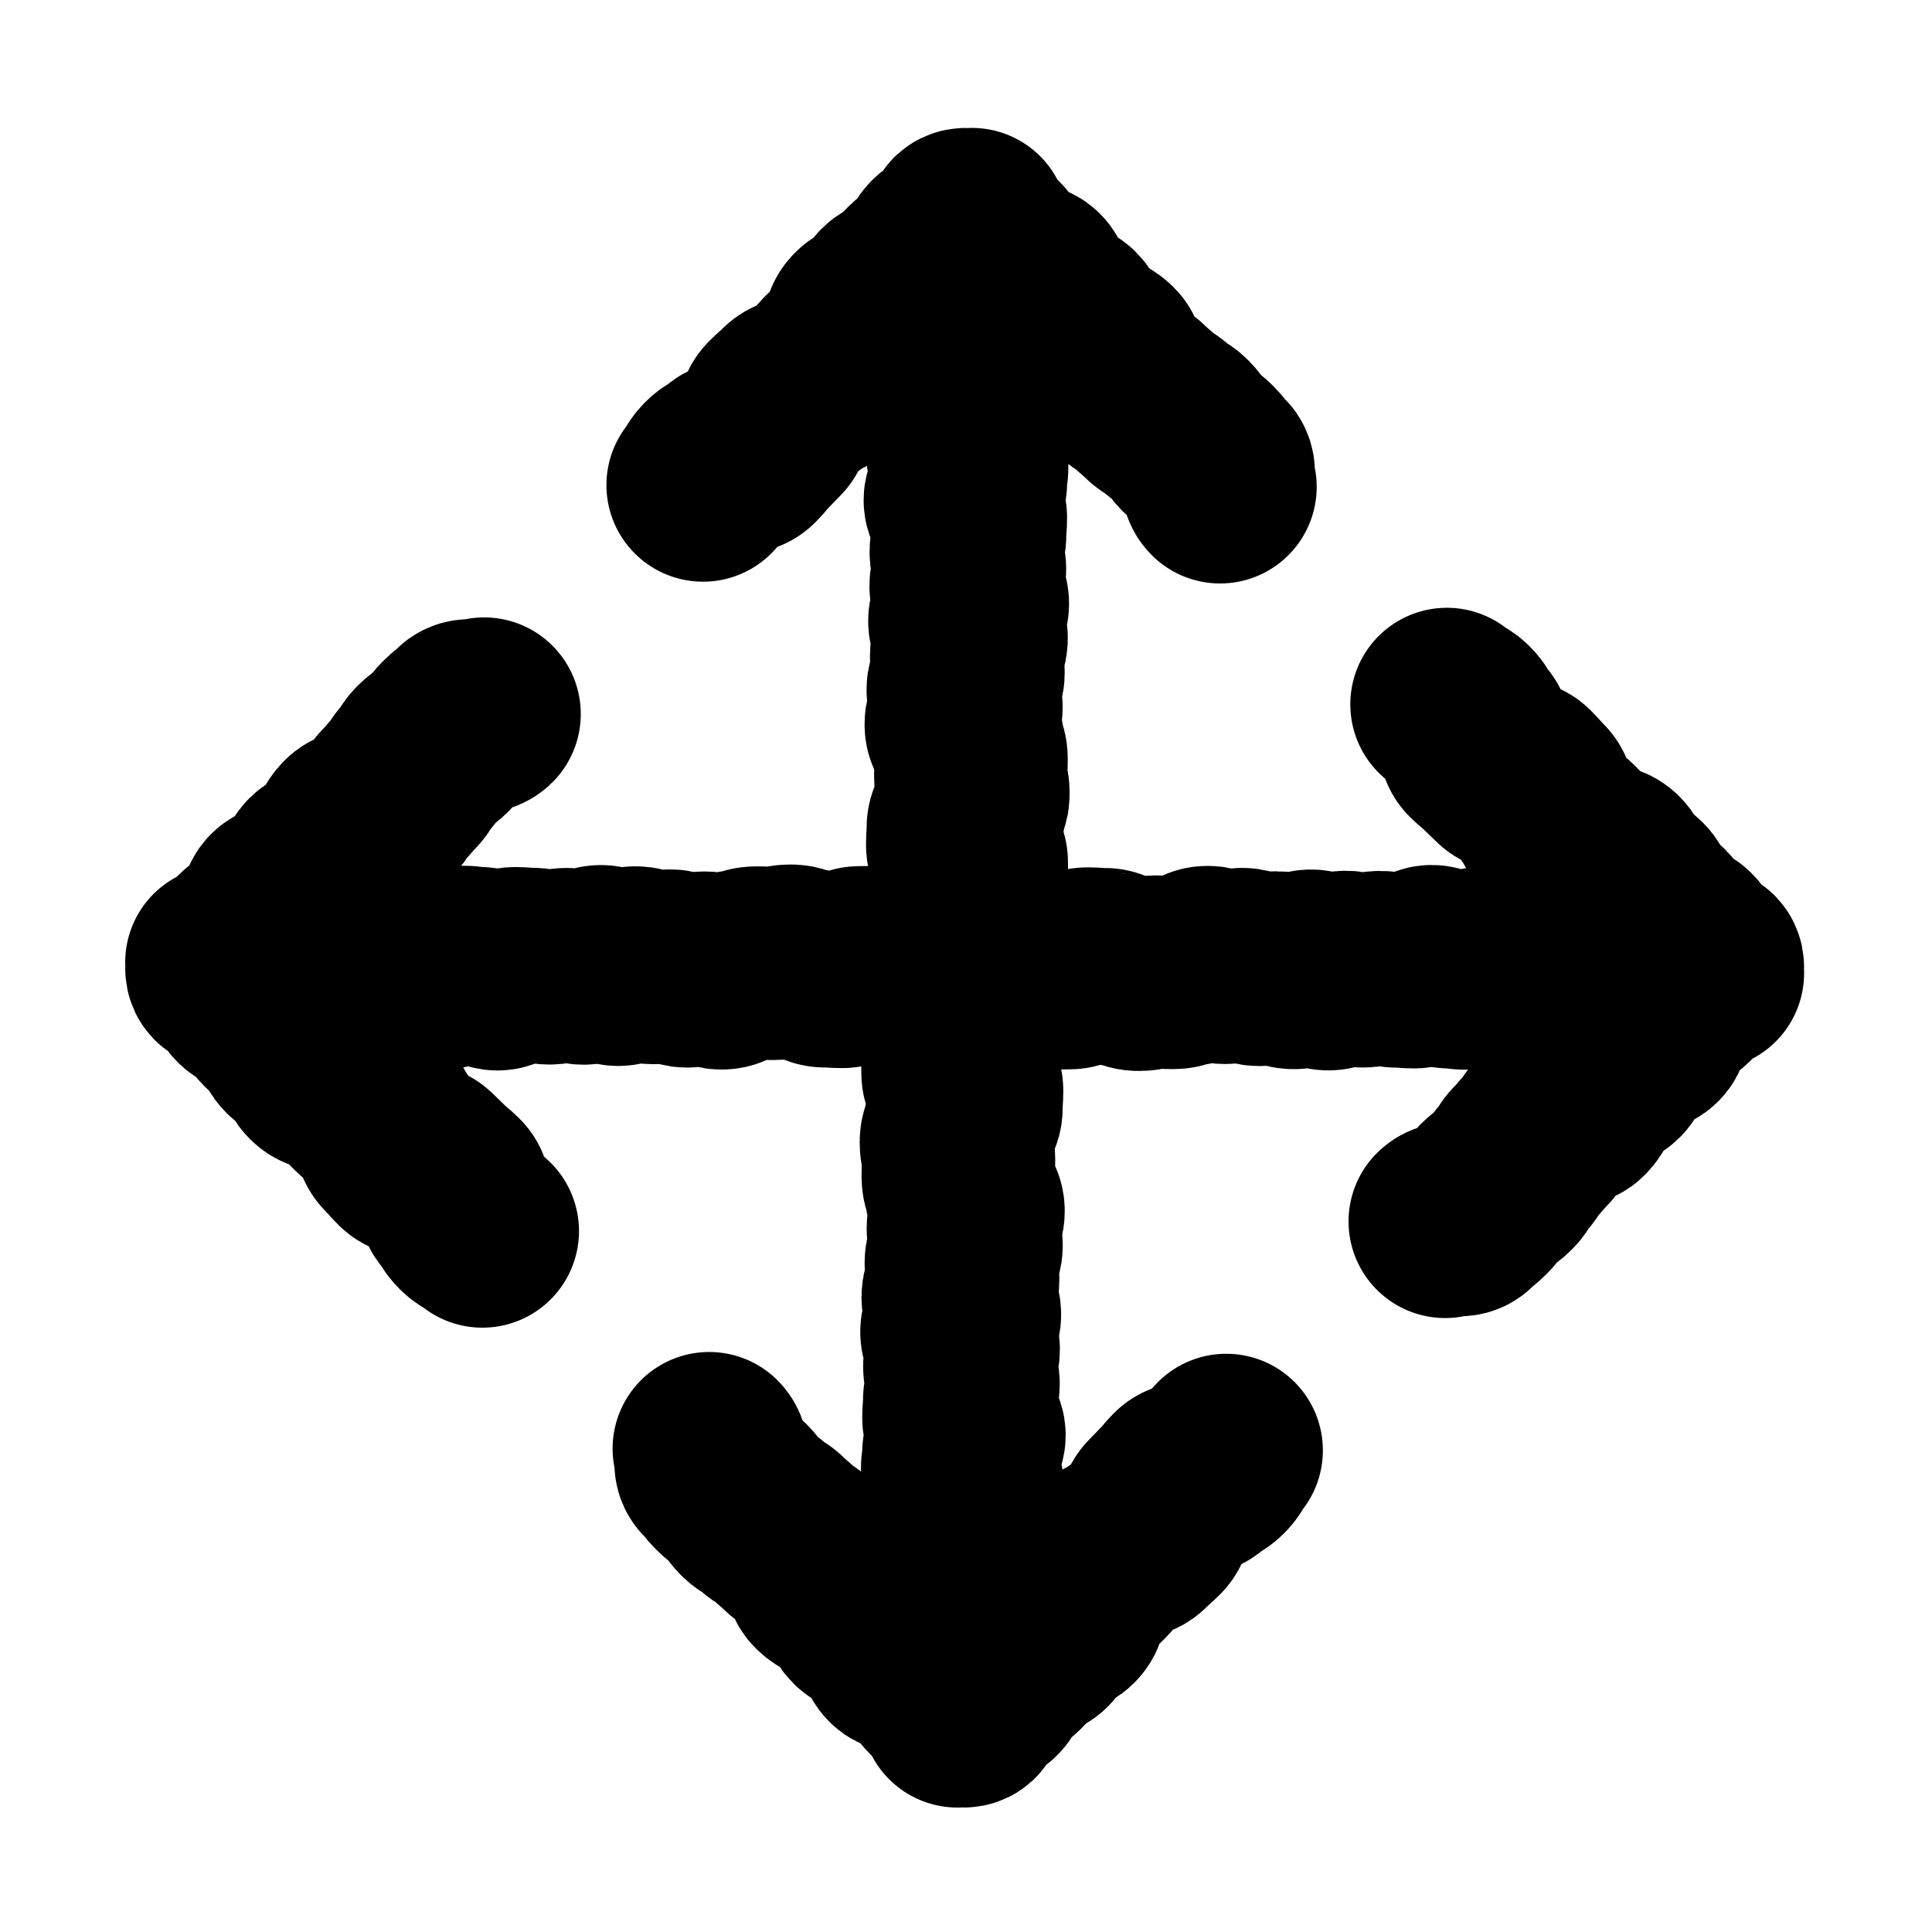
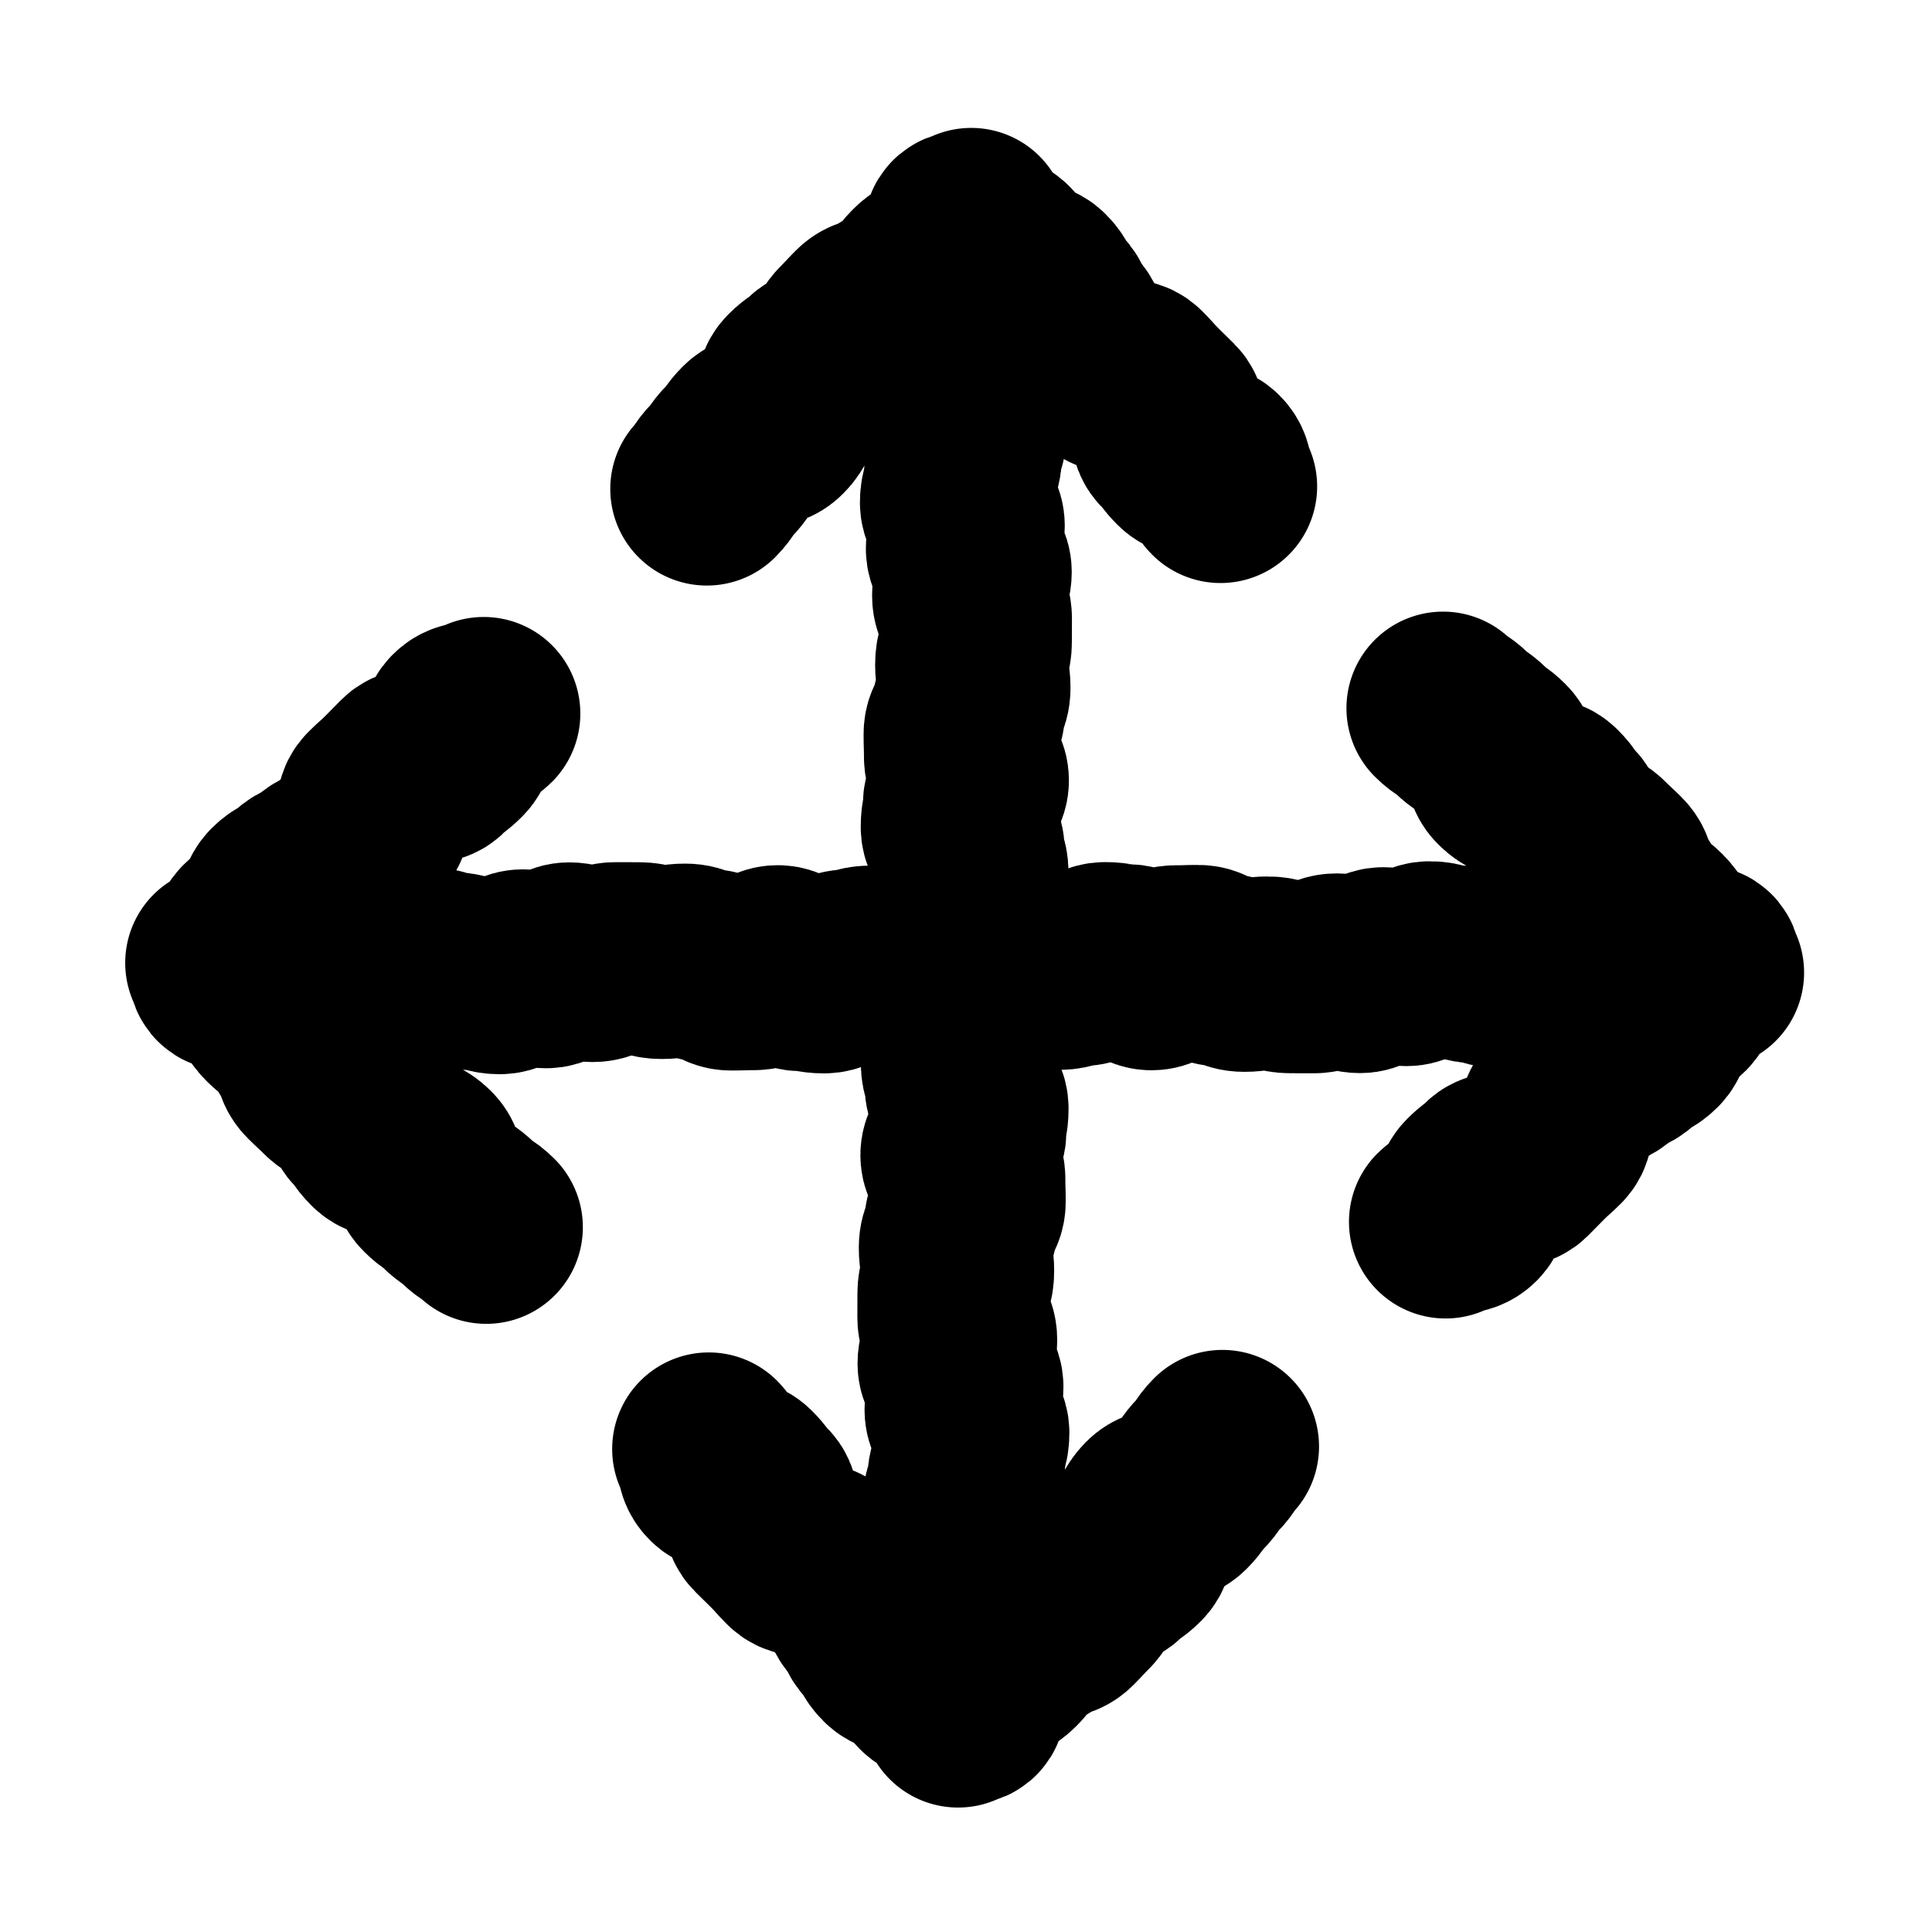
<svg xmlns="http://www.w3.org/2000/svg" id="MD_Icons" data-name="MD Icons" width="400" height="400" viewBox="0 0 400 400">
-   <path d="M201.21,46.481c0,1.782-2.354,1.782-2.354,3.565s-.191,1.783-.191,3.566.371,1.784.371,3.569-.485,1.785-.485,3.569.539,1.783.539,3.567.536,1.783.536,3.566.162,1.783.162,3.566.476,1.784.476,3.567.606,1.785.606,3.57-2.085,1.785-2.085,3.569.635,1.784.635,3.567.68,1.784.68,3.567-.939,1.784-.939,3.568,2.031,1.786,2.031,3.571-.261,1.784-.261,3.569-2.126,1.784-2.126,3.568,2.121,1.785,2.121,3.569-.153,1.785-.153,3.571-.738,1.784-.738,3.569.707,1.785.707,3.57-.737,1.786-.737,3.571,1.331,1.785,1.331,3.569-1.592,1.786-1.592,3.571,1.335,1.785,1.335,3.57-.97,1.785-.97,3.571.325,1.785.325,3.571-1.024,1.786-1.024,3.572.601,1.783.601,3.567-1.011,1.785-1.011,3.571,1.306,1.783,1.306,3.567.762,1.786.762,3.571-.1,1.785-.1,3.569.487,1.786.487,3.573-.849,1.785-.849,3.57-1.181,1.786-1.181,3.572-.126,1.787-.126,3.574,1.816,1.787,1.816,3.574.037,1.787.037,3.574.187,1.786.187,3.573-1.947,1.787-1.947,3.573-.584,1.787-.584,3.574.596,1.79.596,3.58-.27,1.79-.27,3.58M252.609,100.801c-1.269-1.269.395-2.934-.874-4.203s-1.135-1.405-2.405-2.675-1.534-1.01-2.806-2.282-.929-1.615-2.201-2.886-1.652-.89-2.922-2.161-1.651-.892-2.922-2.164-1.387-1.159-2.66-2.432-1.608-.935-2.88-2.206-1.702-.844-2.975-2.118.202-2.746-1.071-4.019-1.722-.825-2.996-2.098-1.754-.792-3.026-2.065-.61-1.937-1.883-3.211-2.71.162-3.984-1.112-1.087-1.456-2.358-2.727.231-2.777-1.042-4.05-2.774.225-4.049-1.049-1.166-1.383-2.441-2.658-.753-1.797-2.028-3.072-1.777-.777-3.054-2.054-.225-3.084-2.031-3.074c-1.82.01-.337,2.228-1.619,3.519s-2.413.17-3.696,1.461-.338,2.235-1.623,3.529-1.974.61-3.259,1.903-1.054,1.521-2.338,2.814-2.011.571-3.296,1.865-.86,1.718-2.146,3.013-2.002.581-3.287,1.874-.36,2.215-1.646,3.51-.745,1.831-2.031,3.125-1.358,1.225-2.645,2.52-.94,1.638-2.227,2.933-1.889.697-3.176,1.992-2.125.463-3.413,1.759-1.374,1.205-2.658,2.497.002,2.575-1.284,3.869-1.262,1.322-2.549,2.618-1.155,1.428-2.443,2.724-2.669-.075-3.957,1.221-1.704.887-2.995,2.186-.868,1.719-2.158,3.017M353.519,201.489c-1.782,0-1.782-2.354-3.565-2.354s-1.783-.191-3.566-.191-1.784.371-3.569.371-1.785-.485-3.569-.485-1.783.539-3.567.539-1.783.536-3.566.536-1.783.162-3.566.162-1.784.476-3.567.476-1.785.606-3.57.606-1.785-2.085-3.569-2.085-1.784.635-3.567.635-1.784.68-3.567.68-1.784-.939-3.568-.939-1.786,2.031-3.571,2.031-1.784-.261-3.569-.261-1.784-2.126-3.568-2.126-1.785,2.121-3.569,2.121-1.785-.153-3.571-.153-1.784-.738-3.569-.738-1.785.707-3.57.707-1.786-.737-3.571-.737-1.785,1.331-3.569,1.331-1.786-1.592-3.571-1.592-1.785,1.335-3.57,1.335-1.785-.97-3.571-.97-1.785.325-3.571.325-1.786-1.024-3.572-1.024-1.783.601-3.567.601-1.785-1.011-3.571-1.011-1.783,1.306-3.567,1.306-1.786.762-3.571.762-1.785-.1-3.569-.1-1.786.487-3.573.487-1.785-.849-3.57-.849-1.786-1.181-3.572-1.181-1.787-.126-3.574-.126-1.787,1.816-3.574,1.816-1.787.037-3.574.037-1.786.187-3.573.187-1.787-1.947-3.573-1.947-1.787-.584-3.574-.584-1.79.596-3.58.596-1.79-.27-3.58-.27M299.199,252.889c1.269-1.269,2.934.395,4.203-.874s1.405-1.135,2.675-2.405,1.01-1.534,2.282-2.806,1.615-.929,2.886-2.201.89-1.652,2.161-2.922.892-1.651,2.164-2.922,1.159-1.387,2.432-2.66.935-1.608,2.206-2.88.844-1.702,2.118-2.975,2.746.202,4.019-1.071.825-1.722,2.098-2.996.792-1.754,2.065-3.026,1.937-.61,3.211-1.883-.162-2.71,1.112-3.984,1.456-1.087,2.727-2.358,2.777.231,4.05-1.042-.225-2.774,1.049-4.049,1.383-1.166,2.658-2.441,1.797-.753,3.072-2.028.777-1.777,2.054-3.054,3.084-.225,3.074-2.031c-.01-1.82-2.228-.337-3.519-1.619s-.17-2.413-1.461-3.696-2.235-.338-3.529-1.623-.61-1.974-1.903-3.259-1.521-1.054-2.814-2.338-.571-2.011-1.865-3.296-1.718-.86-3.013-2.146-.581-2.002-1.874-3.287-2.215-.36-3.51-1.646-1.831-.745-3.125-2.031-1.225-1.358-2.52-2.645-1.638-.94-2.933-2.227-.697-1.889-1.992-3.176-.463-2.125-1.759-3.413-1.205-1.374-2.497-2.658-2.575.002-3.869-1.284-1.322-1.262-2.618-2.549-1.428-1.155-2.724-2.443.075-2.669-1.221-3.957-.887-1.704-2.186-2.995-1.719-.868-3.017-2.158M198.231,354.235c0-1.782,2.354-1.782,2.354-3.565s.191-1.783.191-3.566-.371-1.784-.371-3.569.485-1.785.485-3.569-.539-1.783-.539-3.567-.536-1.783-.536-3.566-.162-1.783-.162-3.566-.476-1.784-.476-3.567-.606-1.785-.606-3.57,2.085-1.785,2.085-3.569-.635-1.784-.635-3.567-.68-1.784-.68-3.567.939-1.784.939-3.568-2.031-1.786-2.031-3.571.261-1.784.261-3.569,2.126-1.784,2.126-3.568-2.121-1.785-2.121-3.569.153-1.785.153-3.571.738-1.784.738-3.569-.707-1.785-.707-3.57.737-1.786.737-3.571-1.331-1.785-1.331-3.569,1.592-1.786,1.592-3.571-1.335-1.785-1.335-3.57.97-1.785.97-3.571-.325-1.785-.325-3.571,1.024-1.786,1.024-3.572-.601-1.783-.601-3.567,1.011-1.785,1.011-3.571-1.306-1.783-1.306-3.567-.762-1.786-.762-3.571.1-1.785.1-3.569-.487-1.786-.487-3.573.849-1.785.849-3.57,1.181-1.786,1.181-3.572.126-1.787.126-3.574-1.816-1.787-1.816-3.574-.037-1.787-.037-3.574-.187-1.786-.187-3.573,1.947-1.787,1.947-3.573.584-1.787.584-3.574-.596-1.79-.596-3.58.27-1.79.27-3.58M146.832,299.915c1.269,1.269-.395,2.934.874,4.203s1.135,1.405,2.405,2.675,1.534,1.01,2.806,2.282.929,1.615,2.201,2.886,1.652.89,2.922,2.161,1.651.892,2.922,2.164,1.387,1.159,2.66,2.432,1.608.935,2.88,2.206,1.702.844,2.975,2.118-.202,2.746,1.071,4.019,1.722.825,2.996,2.098,1.754.792,3.026,2.065.61,1.937,1.883,3.211,2.71-.162,3.984,1.112,1.087,1.456,2.358,2.727-.231,2.777,1.042,4.05,2.774-.225,4.049,1.049,1.166,1.383,2.441,2.658.753,1.797,2.028,3.072,1.777.777,3.054,2.054.225,3.084,2.031,3.074c1.82-.01.337-2.228,1.619-3.519s2.413-.17,3.696-1.461.338-2.235,1.623-3.529,1.974-.61,3.259-1.903,1.054-1.521,2.338-2.814,2.011-.571,3.296-1.865.86-1.718,2.146-3.013,2.002-.581,3.287-1.874.36-2.215,1.646-3.51.745-1.831,2.031-3.125,1.358-1.225,2.645-2.52.94-1.638,2.227-2.933,1.889-.697,3.176-1.992,2.125-.463,3.413-1.759,1.374-1.205,2.658-2.497-.002-2.575,1.284-3.869,1.262-1.322,2.549-2.618,1.155-1.428,2.443-2.724,2.669.075,3.957-1.221,1.704-.887,2.995-2.186.868-1.719,2.158-3.017M45.922,199.227c1.782,0,1.782,2.354,3.565,2.354s1.783.191,3.566.191,1.784-.371,3.569-.371,1.785.485,3.569.485,1.783-.539,3.567-.539,1.783-.536,3.566-.536,1.783-.162,3.566-.162,1.784-.476,3.567-.476,1.785-.606,3.57-.606,1.785,2.085,3.569,2.085,1.784-.635,3.567-.635,1.784-.68,3.567-.68,1.784.939,3.568.939,1.786-2.031,3.571-2.031,1.784.261,3.569.261,1.784,2.126,3.568,2.126,1.785-2.121,3.569-2.121,1.785.153,3.571.153,1.784.738,3.569.738,1.785-.707,3.57-.707,1.786.737,3.571.737,1.785-1.331,3.569-1.331,1.786,1.592,3.571,1.592,1.785-1.335,3.57-1.335,1.785.97,3.571.97,1.785-.325,3.571-.325,1.786,1.024,3.572,1.024,1.783-.601,3.567-.601,1.785,1.011,3.571,1.011,1.783-1.306,3.567-1.306,1.786-.762,3.571-.762,1.785.1,3.569.1,1.786-.487,3.573-.487,1.785.849,3.57.849,1.786,1.181,3.572,1.181,1.787.126,3.574.126,1.787-1.816,3.574-1.816,1.787-.037,3.574-.037,1.786-.187,3.573-.187,1.787,1.947,3.573,1.947,1.787.584,3.574.584,1.79-.596,3.58-.596,1.79.27,3.58.27M100.242,147.827c-1.269,1.269-2.934-.395-4.203.874s-1.405,1.135-2.675,2.405-1.01,1.534-2.282,2.806-1.615.929-2.886,2.201-.89,1.652-2.161,2.922-.892,1.651-2.164,2.922-1.159,1.387-2.432,2.66-.935,1.608-2.206,2.88-.844,1.702-2.118,2.975-2.746-.202-4.019,1.071-.825,1.722-2.098,2.996-.792,1.754-2.065,3.026-1.937.61-3.211,1.883.162,2.71-1.112,3.984-1.456,1.087-2.727,2.358-2.777-.231-4.05,1.042.225,2.774-1.049,4.049-1.383,1.166-2.658,2.441-1.797.753-3.072,2.028-.777,1.777-2.054,3.054-3.084.225-3.074,2.031c.01,1.82,2.228.337,3.519,1.619s.17,2.413,1.461,3.696,2.235.338,3.529,1.623.61,1.974,1.903,3.259,1.521,1.054,2.814,2.338.571,2.011,1.865,3.296,1.718.86,3.013,2.146.581,2.002,1.874,3.287,2.215.36,3.51,1.646,1.831.745,3.125,2.031,1.225,1.358,2.52,2.645,1.638.94,2.933,2.227.697,1.889,1.992,3.176.463,2.125,1.759,3.413,1.205,1.374,2.497,2.658,2.575-.002,3.869,1.284,1.322,1.262,2.618,2.549,1.428,1.155,2.724,2.443-.075,2.669,1.221,3.957.887,1.704,2.186,2.995,1.719.868,3.017,2.158" style="fill: none; stroke: #000; stroke-linecap: round; stroke-linejoin: round; stroke-width: 40px;" />
+   <path d="M201.082,46.481c0,2.396-1.959,2.396-1.959,4.792s2.664,2.397,2.664,4.794-.305,2.399-.305,4.797-3.277,2.397-3.277,4.794.032,2.397.032,4.793-.141,2.398-.141,4.795,2.763,2.398,2.763,4.797.643,2.397.643,4.794-.69,2.398-.69,4.795-.968,2.399-.968,4.797-1.033,2.398-1.033,4.795-.774,2.399-.774,4.797,2.411,2.398,2.411,4.796-1.18,2.399-1.18,4.797,2.626,2.398,2.626,4.797-1.34,2.399-1.34,4.798,1.38,2.398,1.38,4.797-.013,2.399-.013,4.798-.735,2.399-.735,4.799.449,2.399.449,4.798-1.124,2.397-1.124,4.794-1.713,2.399-1.713,4.798.076,2.398.076,4.795,2.435,2.399,2.435,4.798-2.638,2.4-2.638,4.8-.464,2.4-.464,4.8,2.216,2.4,2.216,4.8.802,2.399.802,4.798-2.107,2.4-2.107,4.799.408,2.402.408,4.803.46,2.403.46,4.806.539,2.403.539,4.806M252.7,100.711c-1.668-1.668-.283-3.054-1.951-4.722s-3.554.214-5.224-1.456-1.452-1.884-3.121-3.552.647-3.987-1.023-5.657-1.692-1.647-3.361-3.316-1.571-1.77-3.242-3.441-3.623.284-5.293-1.386-2.125-1.216-3.796-2.886-1.183-2.159-2.855-3.83-.987-2.356-2.658-4.027-.939-2.4-2.608-4.069-1.124-2.219-2.795-3.89-3.376.033-5.048-1.638-.837-2.507-2.509-4.178-3.531.182-5.206-1.492.361-4.15-2.007-4.134c-2.391.016-.318,2.506-2.003,4.203s-1.697,1.689-3.384,3.388-2.207,1.179-3.893,2.875-1.369,2.015-3.056,3.714-2.484.906-4.17,2.603-2.903.492-4.592,2.191-1.633,1.752-3.321,3.45.04,3.416-1.648,5.115-3.56-.16-5.249,1.54-2.018,1.373-3.707,3.073-.115,3.26-1.801,4.958-1.12,2.265-2.808,3.965-3.184.215-4.873,1.915-1.4,1.988-3.089,3.689-1.365,2.028-3.058,3.731-1.31,2.083-3.002,3.786M353.519,201.361c-2.396,0-2.396-1.959-4.792-1.959s-2.397,2.664-4.794,2.664-2.399-.305-4.797-.305-2.397-3.277-4.794-3.277-2.397.032-4.793.032-2.398-.141-4.795-.141-2.398,2.763-4.797,2.763-2.397.643-4.794.643-2.398-.69-4.795-.69-2.399-.968-4.797-.968-2.398-1.033-4.795-1.033-2.399-.774-4.797-.774-2.398,2.411-4.796,2.411-2.399-1.18-4.797-1.18-2.398,2.626-4.797,2.626-2.399-1.34-4.798-1.34-2.398,1.38-4.797,1.38-2.399-.013-4.798-.013-2.399-.735-4.799-.735-2.399.449-4.798.449-2.397-1.124-4.794-1.124-2.399-1.713-4.798-1.713-2.398.076-4.795.076-2.399,2.435-4.798,2.435-2.4-2.638-4.8-2.638-2.4-.464-4.8-.464-2.4,2.216-4.8,2.216-2.399.802-4.798.802-2.4-2.107-4.799-2.107-2.402.408-4.803.408-2.403.46-4.806.46-2.403.539-4.806.539M299.289,252.979c1.668-1.668,3.054-.283,4.722-1.951s-.214-3.554,1.456-5.224,1.884-1.452,3.552-3.121,3.987.647,5.657-1.023,1.647-1.692,3.316-3.361,1.77-1.571,3.441-3.242-.284-3.623,1.386-5.293,1.216-2.125,2.886-3.796,2.159-1.183,3.83-2.855,2.356-.987,4.027-2.658,2.4-.939,4.069-2.608,2.219-1.124,3.89-2.795-.033-3.376,1.638-5.048,2.507-.837,4.178-2.509-.182-3.531,1.492-5.206,4.15.361,4.134-2.007c-.016-2.391-2.506-.318-4.203-2.003s-1.689-1.697-3.388-3.384-1.179-2.207-2.875-3.893-2.015-1.369-3.714-3.056-.906-2.484-2.603-4.17-.492-2.903-2.191-4.592-1.752-1.633-3.45-3.321-3.416.04-5.115-1.648.16-3.56-1.54-5.249-1.373-2.018-3.073-3.707-3.26-.115-4.958-1.801-2.265-1.12-3.965-2.808-.215-3.184-1.915-4.873-1.988-1.4-3.689-3.089-2.028-1.365-3.731-3.058-2.083-1.31-3.786-3.002M198.359,354.235c0-2.396,1.959-2.396,1.959-4.792s-2.664-2.397-2.664-4.794.305-2.399.305-4.797,3.277-2.397,3.277-4.794-.032-2.397-.032-4.793.141-2.398.141-4.795-2.763-2.398-2.763-4.797-.643-2.397-.643-4.794.69-2.398.69-4.795.968-2.399.968-4.797,1.033-2.398,1.033-4.795.774-2.399.774-4.797-2.411-2.398-2.411-4.796,1.18-2.399,1.18-4.797-2.626-2.398-2.626-4.797,1.34-2.399,1.34-4.798-1.38-2.398-1.38-4.797.013-2.399.013-4.798.735-2.399.735-4.799-.449-2.399-.449-4.798,1.124-2.397,1.124-4.794,1.713-2.399,1.713-4.798-.076-2.398-.076-4.795-2.435-2.399-2.435-4.798,2.638-2.4,2.638-4.8.464-2.4.464-4.8-2.216-2.4-2.216-4.8-.802-2.399-.802-4.798,2.107-2.4,2.107-4.799-.408-2.402-.408-4.803-.46-2.403-.46-4.806-.539-2.403-.539-4.806M146.741,300.005c1.668,1.668.283,3.054,1.951,4.722s3.554-.214,5.224,1.456,1.452,1.884,3.121,3.552-.647,3.987,1.023,5.657,1.692,1.647,3.361,3.316,1.571,1.77,3.242,3.441,3.623-.284,5.293,1.386,2.125,1.216,3.796,2.886,1.183,2.159,2.855,3.83.987,2.356,2.658,4.027.939,2.4,2.608,4.069,1.124,2.219,2.795,3.89,3.376-.033,5.048,1.638.837,2.507,2.509,4.178,3.531-.182,5.206,1.492-.361,4.15,2.007,4.134c2.391-.016.318-2.506,2.003-4.203s1.697-1.689,3.384-3.388,2.207-1.179,3.893-2.875,1.369-2.015,3.056-3.714,2.484-.906,4.17-2.603,2.903-.492,4.592-2.191,1.633-1.752,3.321-3.45-.04-3.416,1.648-5.115,3.56.16,5.249-1.54,2.018-1.373,3.707-3.073.115-3.26,1.801-4.958,1.12-2.265,2.808-3.965,3.184-.215,4.873-1.915,1.4-1.988,3.089-3.689,1.365-2.028,3.058-3.731,1.31-2.083,3.002-3.786M45.922,199.355c2.396,0,2.396,1.959,4.792,1.959s2.397-2.664,4.794-2.664,2.399.305,4.797.305,2.397,3.277,4.794,3.277,2.397-.032,4.793-.032,2.398.141,4.795.141,2.398-2.763,4.797-2.763,2.397-.643,4.794-.643,2.398.69,4.795.69,2.399.968,4.797.968,2.398,1.033,4.795,1.033,2.399.774,4.797.774,2.398-2.411,4.796-2.411,2.399,1.18,4.797,1.18,2.398-2.626,4.797-2.626,2.399,1.34,4.798,1.34,2.398-1.38,4.797-1.38,2.399.013,4.798.013,2.399.735,4.799.735,2.399-.449,4.798-.449,2.397,1.124,4.794,1.124,2.399,1.713,4.798,1.713,2.398-.076,4.795-.076,2.399-2.435,4.798-2.435,2.4,2.638,4.8,2.638,2.4.464,4.8.464,2.4-2.216,4.8-2.216,2.399-.802,4.798-.802,2.4,2.107,4.799,2.107,2.402-.408,4.803-.408,2.403-.46,4.806-.46,2.403-.539,4.806-.539M100.152,147.737c-1.668,1.668-3.054.283-4.722,1.951s.214,3.554-1.456,5.224-1.884,1.452-3.552,3.121-3.987-.647-5.657,1.023-1.647,1.692-3.316,3.361-1.77,1.571-3.441,3.242.284,3.623-1.386,5.293-1.216,2.125-2.886,3.796-2.159,1.183-3.83,2.855-2.356.987-4.027,2.658-2.4.939-4.069,2.608-2.219,1.124-3.89,2.795.033,3.376-1.638,5.048-2.507.837-4.178,2.509.182,3.531-1.492,5.206-4.15-.361-4.134,2.007c.016,2.391,2.506.318,4.203,2.003s1.689,1.697,3.388,3.384,1.179,2.207,2.875,3.893,2.015,1.369,3.714,3.056.906,2.484,2.603,4.17.492,2.903,2.191,4.592,1.752,1.633,3.45,3.321,3.416-.04,5.115,1.648-.16,3.56,1.54,5.249,1.373,2.018,3.073,3.707,3.26.115,4.958,1.801,2.265,1.12,3.965,2.808.215,3.184,1.915,4.873,1.988,1.4,3.689,3.089,2.028,1.365,3.731,3.058,2.083,1.31,3.786,3.002" style="fill: none; stroke: #000; stroke-linecap: round; stroke-linejoin: round; stroke-width: 40px;" />
</svg>
